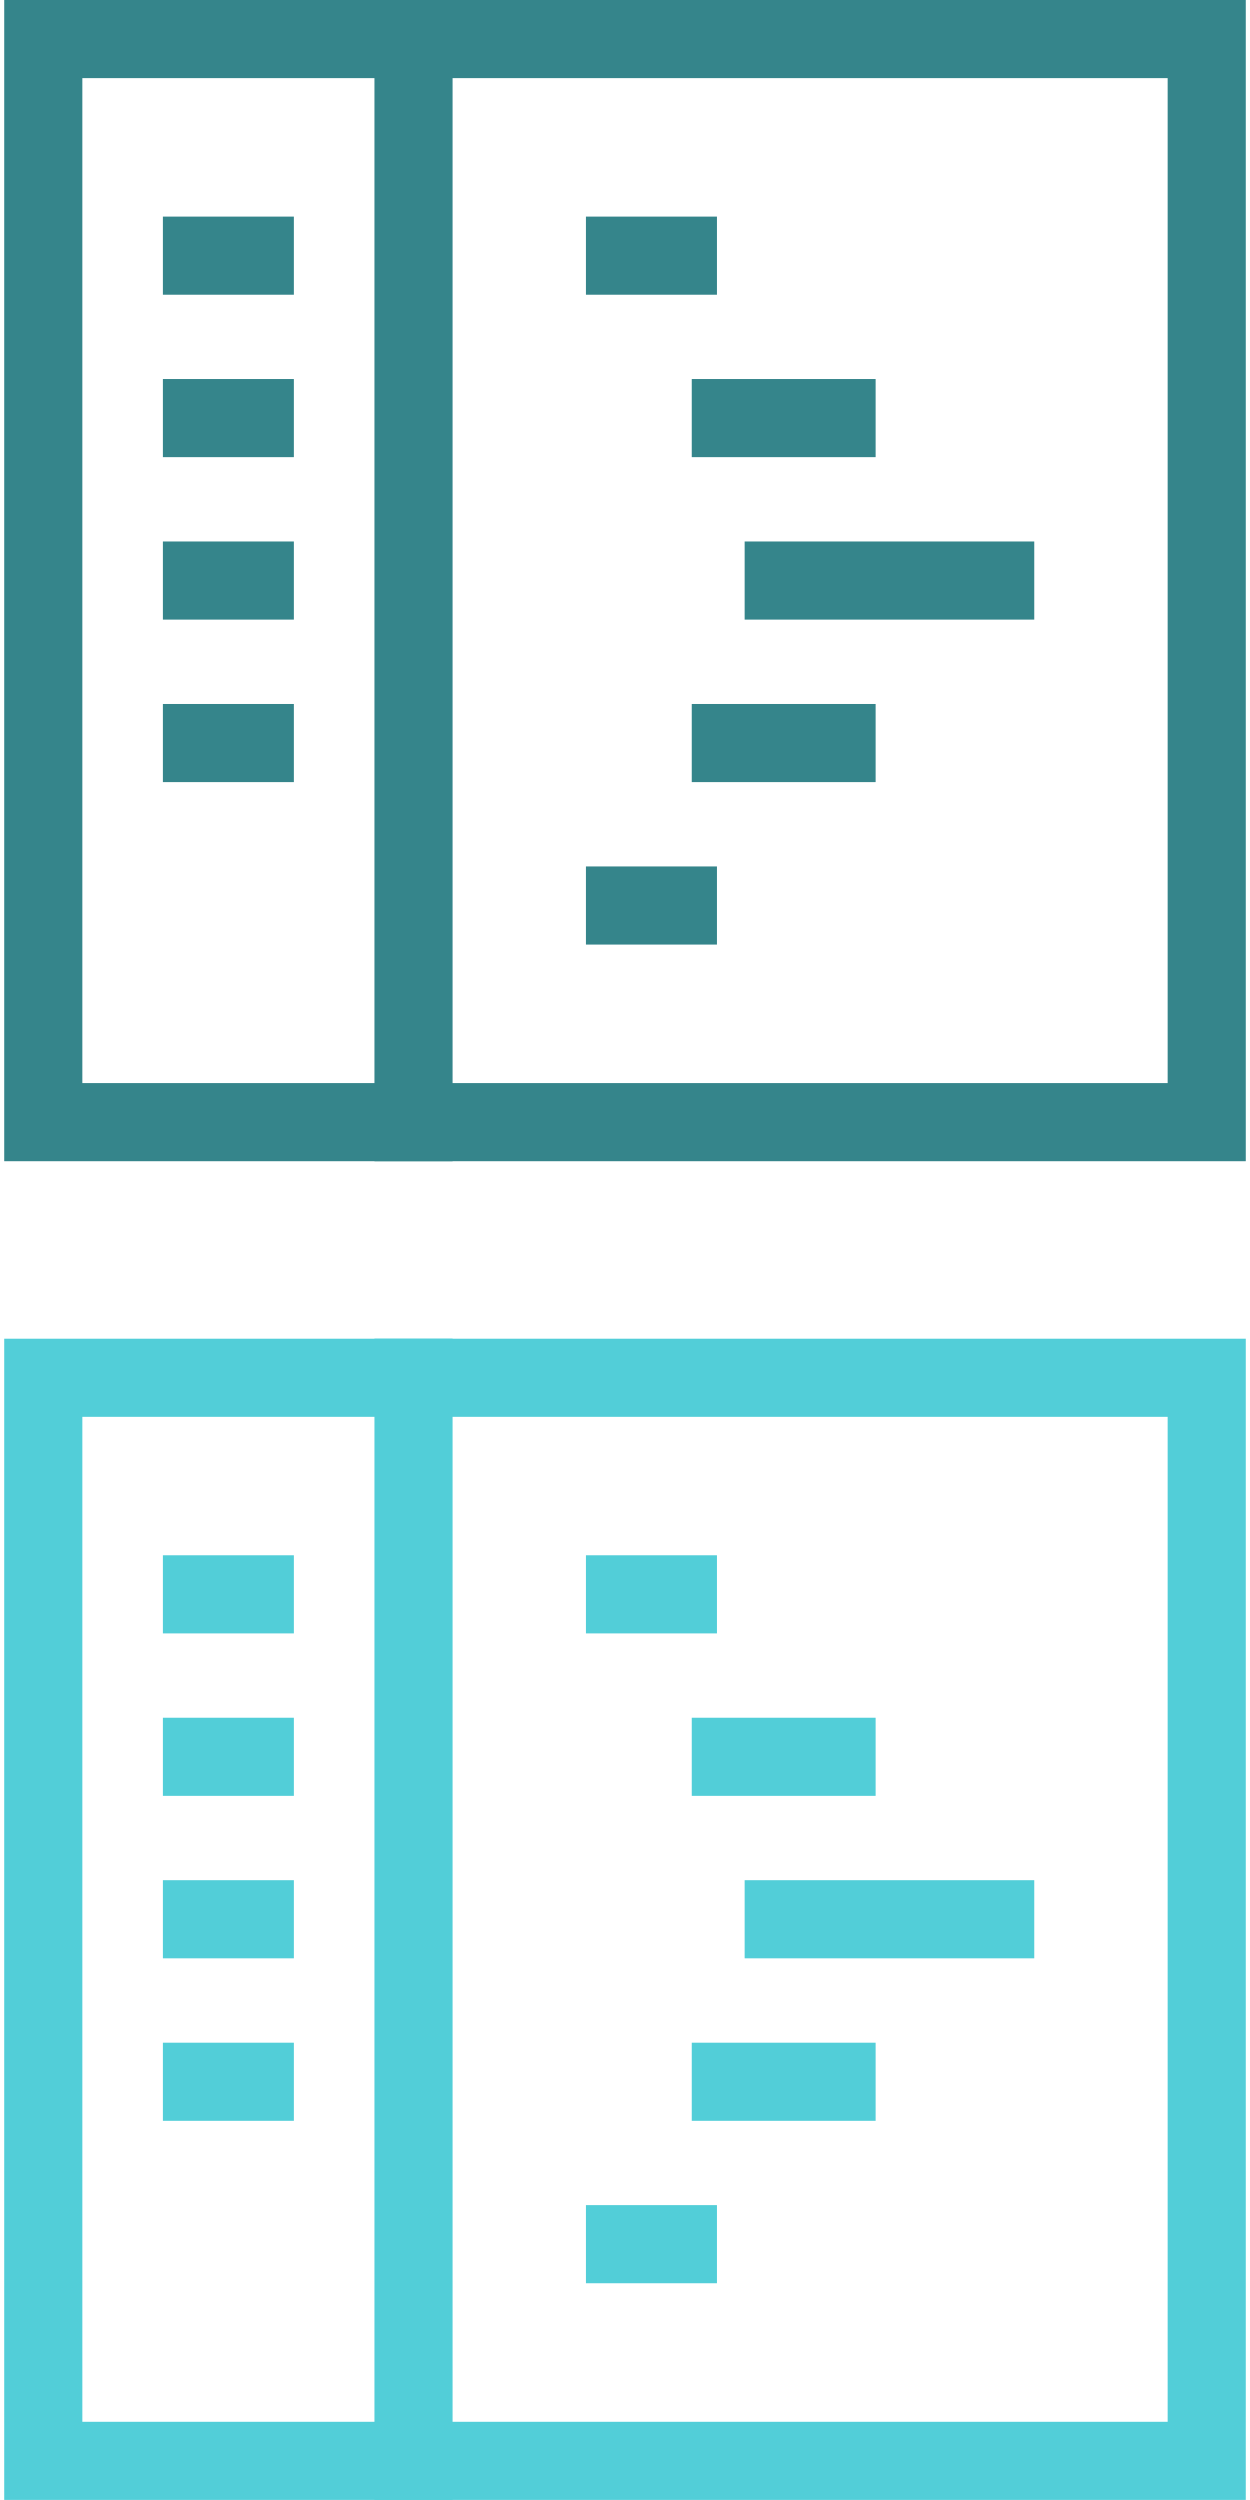
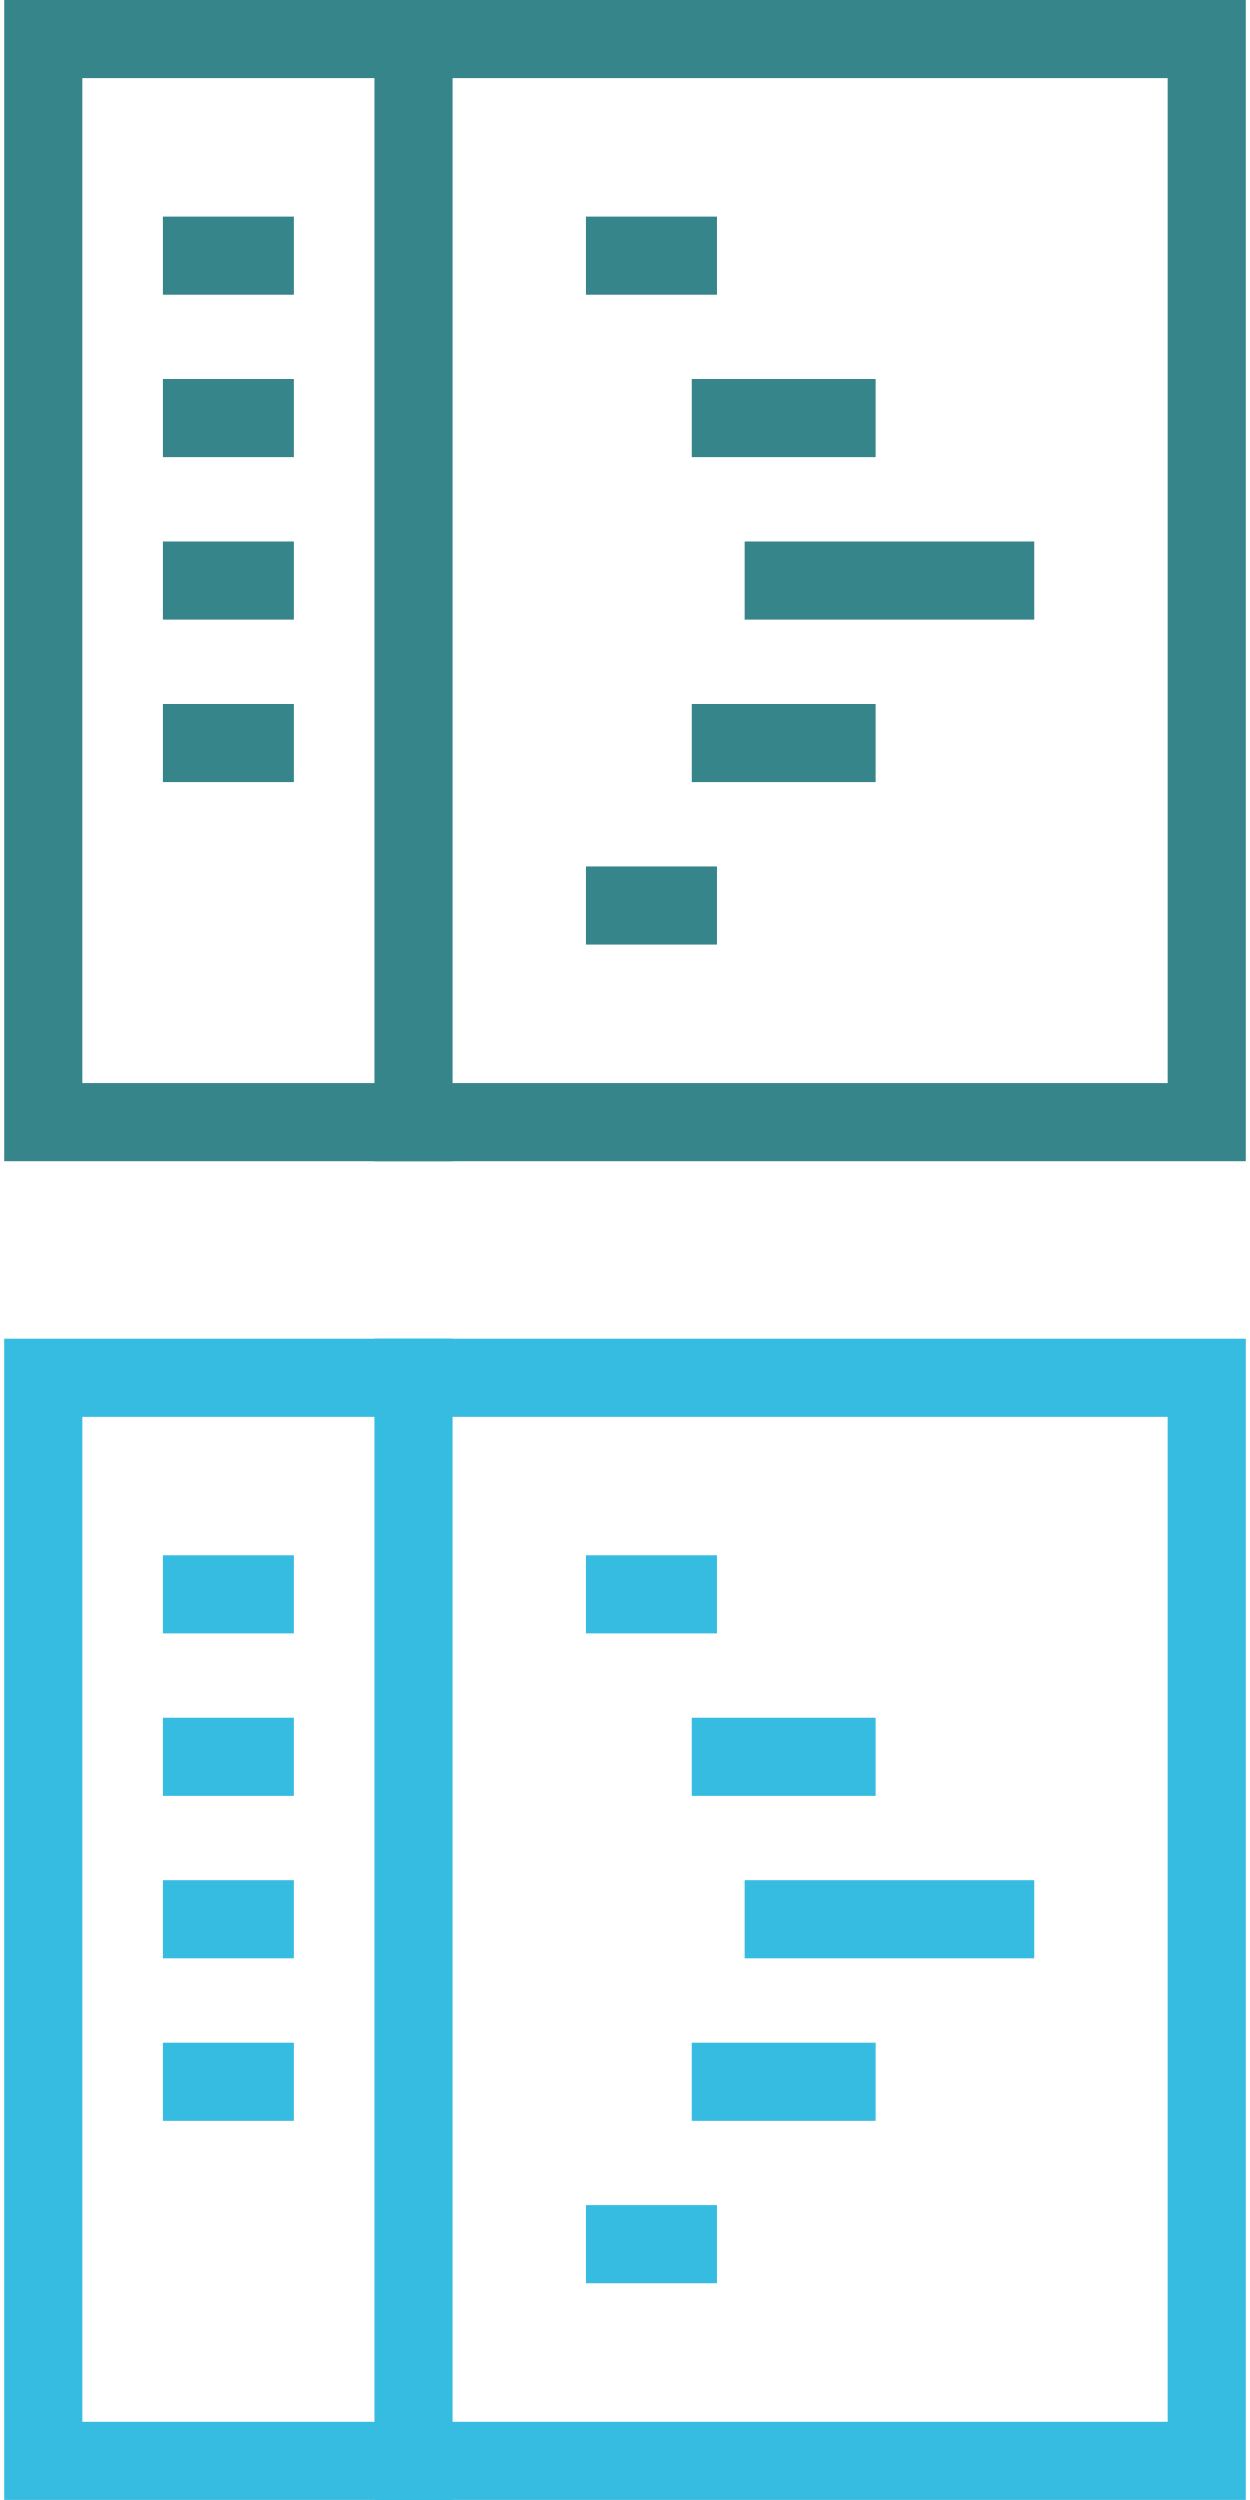
<svg xmlns="http://www.w3.org/2000/svg" version="1.1" id="Layer_1" x="0px" y="0px" width="32px" height="64px" viewBox="0 0 32 64" enable-background="new 0 0 32 64" xml:space="preserve">
  <g transform="translate(0, 0)">
-     <rect x="1.108" y="35.271" fill="none" stroke="#52CED8" stroke-width="2" stroke-linecap="square" stroke-miterlimit="10" width="29.784" height="27.727" />
-     <line fill="none" stroke="#52CED8" stroke-width="2" stroke-linecap="square" stroke-miterlimit="10" x1="10.586" y1="35.271" x2="10.586" y2="62.997" />
-     <line fill="none" stroke="#52CED8" stroke-width="2" stroke-linecap="square" stroke-miterlimit="10" x1="5.17" y1="40.815" x2="6.523" y2="40.815" />
-     <line fill="none" stroke="#52CED8" stroke-width="2" stroke-linecap="square" stroke-miterlimit="10" x1="5.17" y1="44.974" x2="6.523" y2="44.974" />
-     <line fill="none" stroke="#52CED8" stroke-width="2" stroke-linecap="square" stroke-miterlimit="10" x1="5.17" y1="49.133" x2="6.523" y2="49.133" />
-     <line fill="none" stroke="#52CED8" stroke-width="2" stroke-linecap="square" stroke-miterlimit="10" x1="5.17" y1="53.293" x2="6.523" y2="53.293" />
-     <line fill="none" stroke="#52CED8" stroke-width="2" stroke-linecap="square" stroke-miterlimit="10" x1="16" y1="40.815" x2="17.354" y2="40.815" />
-     <line fill="none" stroke="#52CED8" stroke-width="2" stroke-linecap="square" stroke-miterlimit="10" x1="18.709" y1="44.974" x2="21.416" y2="44.974" />
-     <line fill="none" stroke="#52CED8" stroke-width="2" stroke-linecap="square" stroke-miterlimit="10" x1="20.063" y1="49.133" x2="25.477" y2="49.133" />
-     <line fill="none" stroke="#52CED8" stroke-width="2" stroke-linecap="square" stroke-miterlimit="10" x1="18.709" y1="53.293" x2="21.416" y2="53.293" />
-     <line fill="none" stroke="#52CED8" stroke-width="2" stroke-linecap="square" stroke-miterlimit="10" x1="16" y1="57.451" x2="17.354" y2="57.451" />
+     <rect x="1.108" y="35.271" fill="none" stroke="#35BCE0" stroke-width="2" stroke-linecap="square" stroke-miterlimit="10" width="29.784" height="27.727" />
+     <line fill="none" stroke="#35BCE0" stroke-width="2" stroke-linecap="square" stroke-miterlimit="10" x1="10.586" y1="35.271" x2="10.586" y2="62.997" />
+     <line fill="none" stroke="#35BCE0" stroke-width="2" stroke-linecap="square" stroke-miterlimit="10" x1="5.17" y1="40.815" x2="6.523" y2="40.815" />
+     <line fill="none" stroke="#35BCE0" stroke-width="2" stroke-linecap="square" stroke-miterlimit="10" x1="5.17" y1="44.974" x2="6.523" y2="44.974" />
+     <line fill="none" stroke="#35BCE0" stroke-width="2" stroke-linecap="square" stroke-miterlimit="10" x1="5.17" y1="49.133" x2="6.523" y2="49.133" />
+     <line fill="none" stroke="#35BCE0" stroke-width="2" stroke-linecap="square" stroke-miterlimit="10" x1="5.17" y1="53.293" x2="6.523" y2="53.293" />
+     <line fill="none" stroke="#35BCE0" stroke-width="2" stroke-linecap="square" stroke-miterlimit="10" x1="16" y1="40.815" x2="17.354" y2="40.815" />
+     <line fill="none" stroke="#35BCE0" stroke-width="2" stroke-linecap="square" stroke-miterlimit="10" x1="18.709" y1="44.974" x2="21.416" y2="44.974" />
+     <line fill="none" stroke="#35BCE0" stroke-width="2" stroke-linecap="square" stroke-miterlimit="10" x1="20.063" y1="49.133" x2="25.477" y2="49.133" />
+     <line fill="none" stroke="#35BCE0" stroke-width="2" stroke-linecap="square" stroke-miterlimit="10" x1="18.709" y1="53.293" x2="21.416" y2="53.293" />
+     <line fill="none" stroke="#35BCE0" stroke-width="2" stroke-linecap="square" stroke-miterlimit="10" x1="16" y1="57.451" x2="17.354" y2="57.451" />
  </g>
  <g transform="translate(0, 0)">
    <rect x="1.108" y="1" fill="none" stroke="#35858B" stroke-width="2" stroke-linecap="square" stroke-miterlimit="10" width="29.784" height="27.727" />
    <line fill="none" stroke="#35858B" stroke-width="2" stroke-linecap="square" stroke-miterlimit="10" x1="10.586" y1="1" x2="10.586" y2="28.727" />
    <line fill="none" stroke="#35858B" stroke-width="2" stroke-linecap="square" stroke-miterlimit="10" x1="5.17" y1="6.545" x2="6.523" y2="6.545" />
    <line fill="none" stroke="#35858B" stroke-width="2" stroke-linecap="square" stroke-miterlimit="10" x1="5.17" y1="10.703" x2="6.523" y2="10.703" />
    <line fill="none" stroke="#35858B" stroke-width="2" stroke-linecap="square" stroke-miterlimit="10" x1="5.17" y1="14.862" x2="6.523" y2="14.862" />
    <line fill="none" stroke="#35858B" stroke-width="2" stroke-linecap="square" stroke-miterlimit="10" x1="5.17" y1="19.022" x2="6.523" y2="19.022" />
    <line fill="none" stroke="#35858B" stroke-width="2" stroke-linecap="square" stroke-miterlimit="10" x1="16" y1="6.545" x2="17.354" y2="6.545" />
    <line fill="none" stroke="#35858B" stroke-width="2" stroke-linecap="square" stroke-miterlimit="10" x1="18.709" y1="10.703" x2="21.416" y2="10.703" />
    <line fill="none" stroke="#35858B" stroke-width="2" stroke-linecap="square" stroke-miterlimit="10" x1="20.063" y1="14.862" x2="25.477" y2="14.862" />
    <line fill="none" stroke="#35858B" stroke-width="2" stroke-linecap="square" stroke-miterlimit="10" x1="18.709" y1="19.022" x2="21.416" y2="19.022" />
    <line fill="none" stroke="#35858B" stroke-width="2" stroke-linecap="square" stroke-miterlimit="10" x1="16" y1="23.181" x2="17.354" y2="23.181" />
  </g>
</svg>
